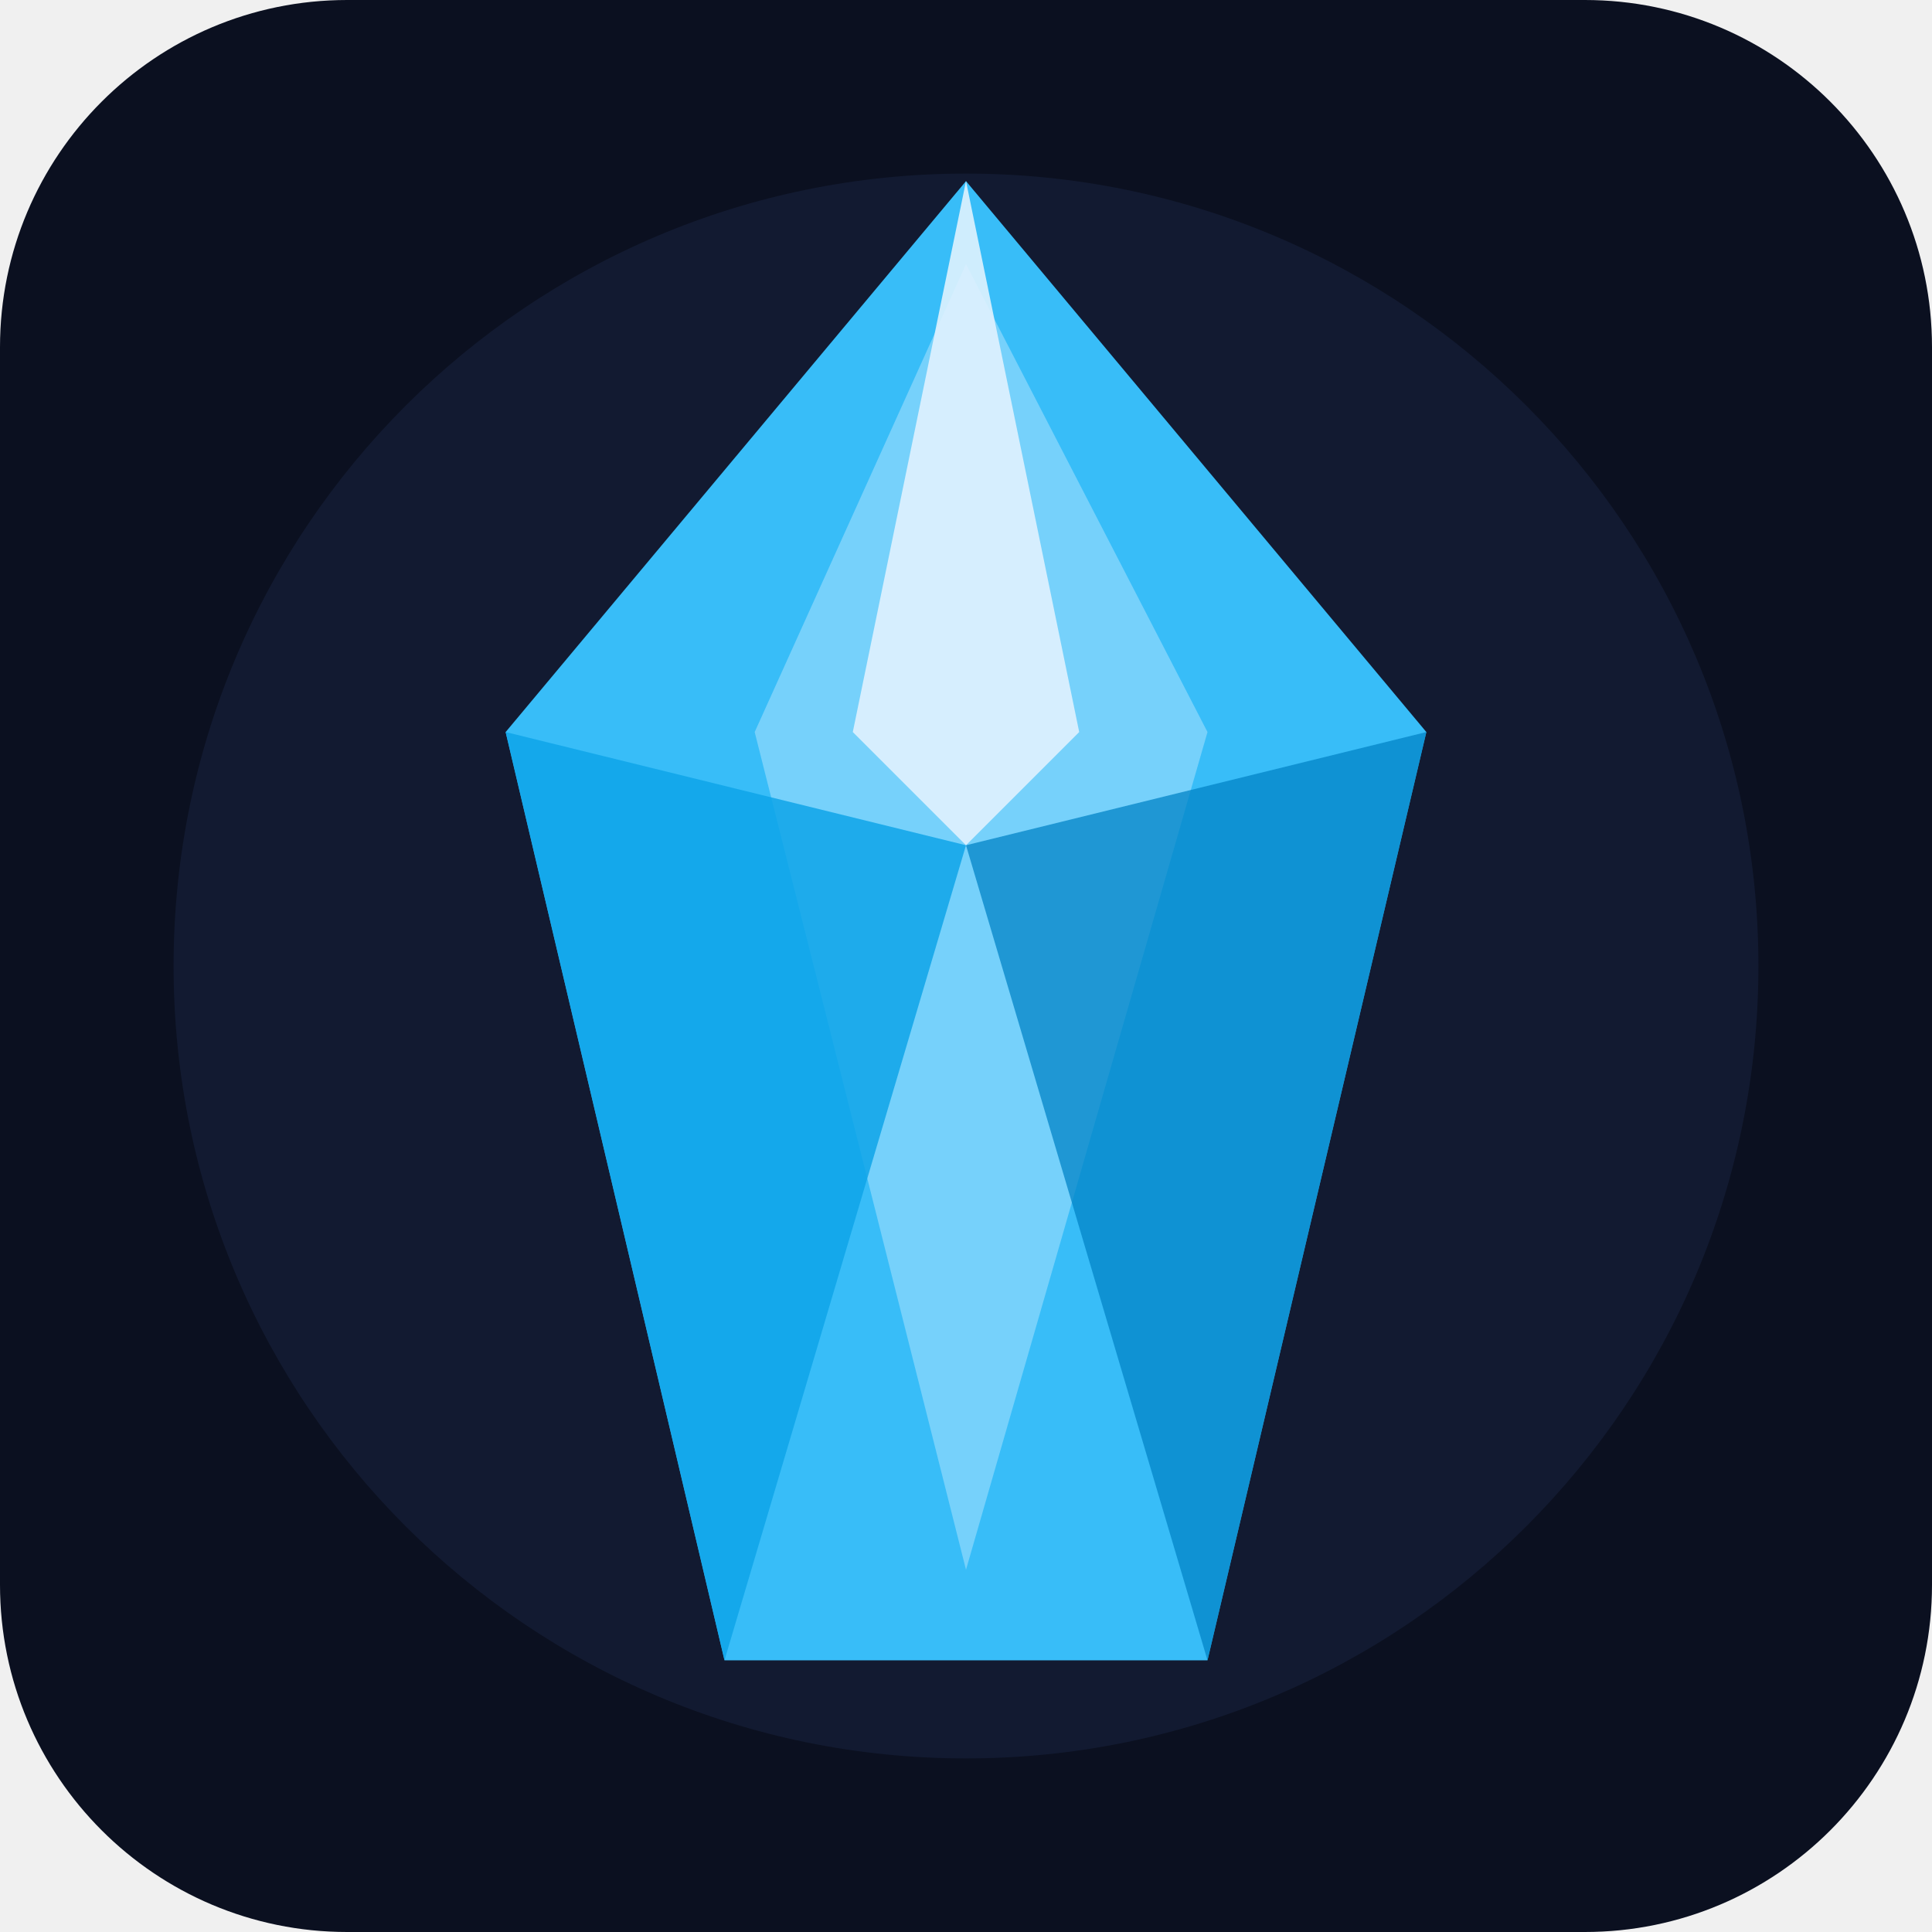
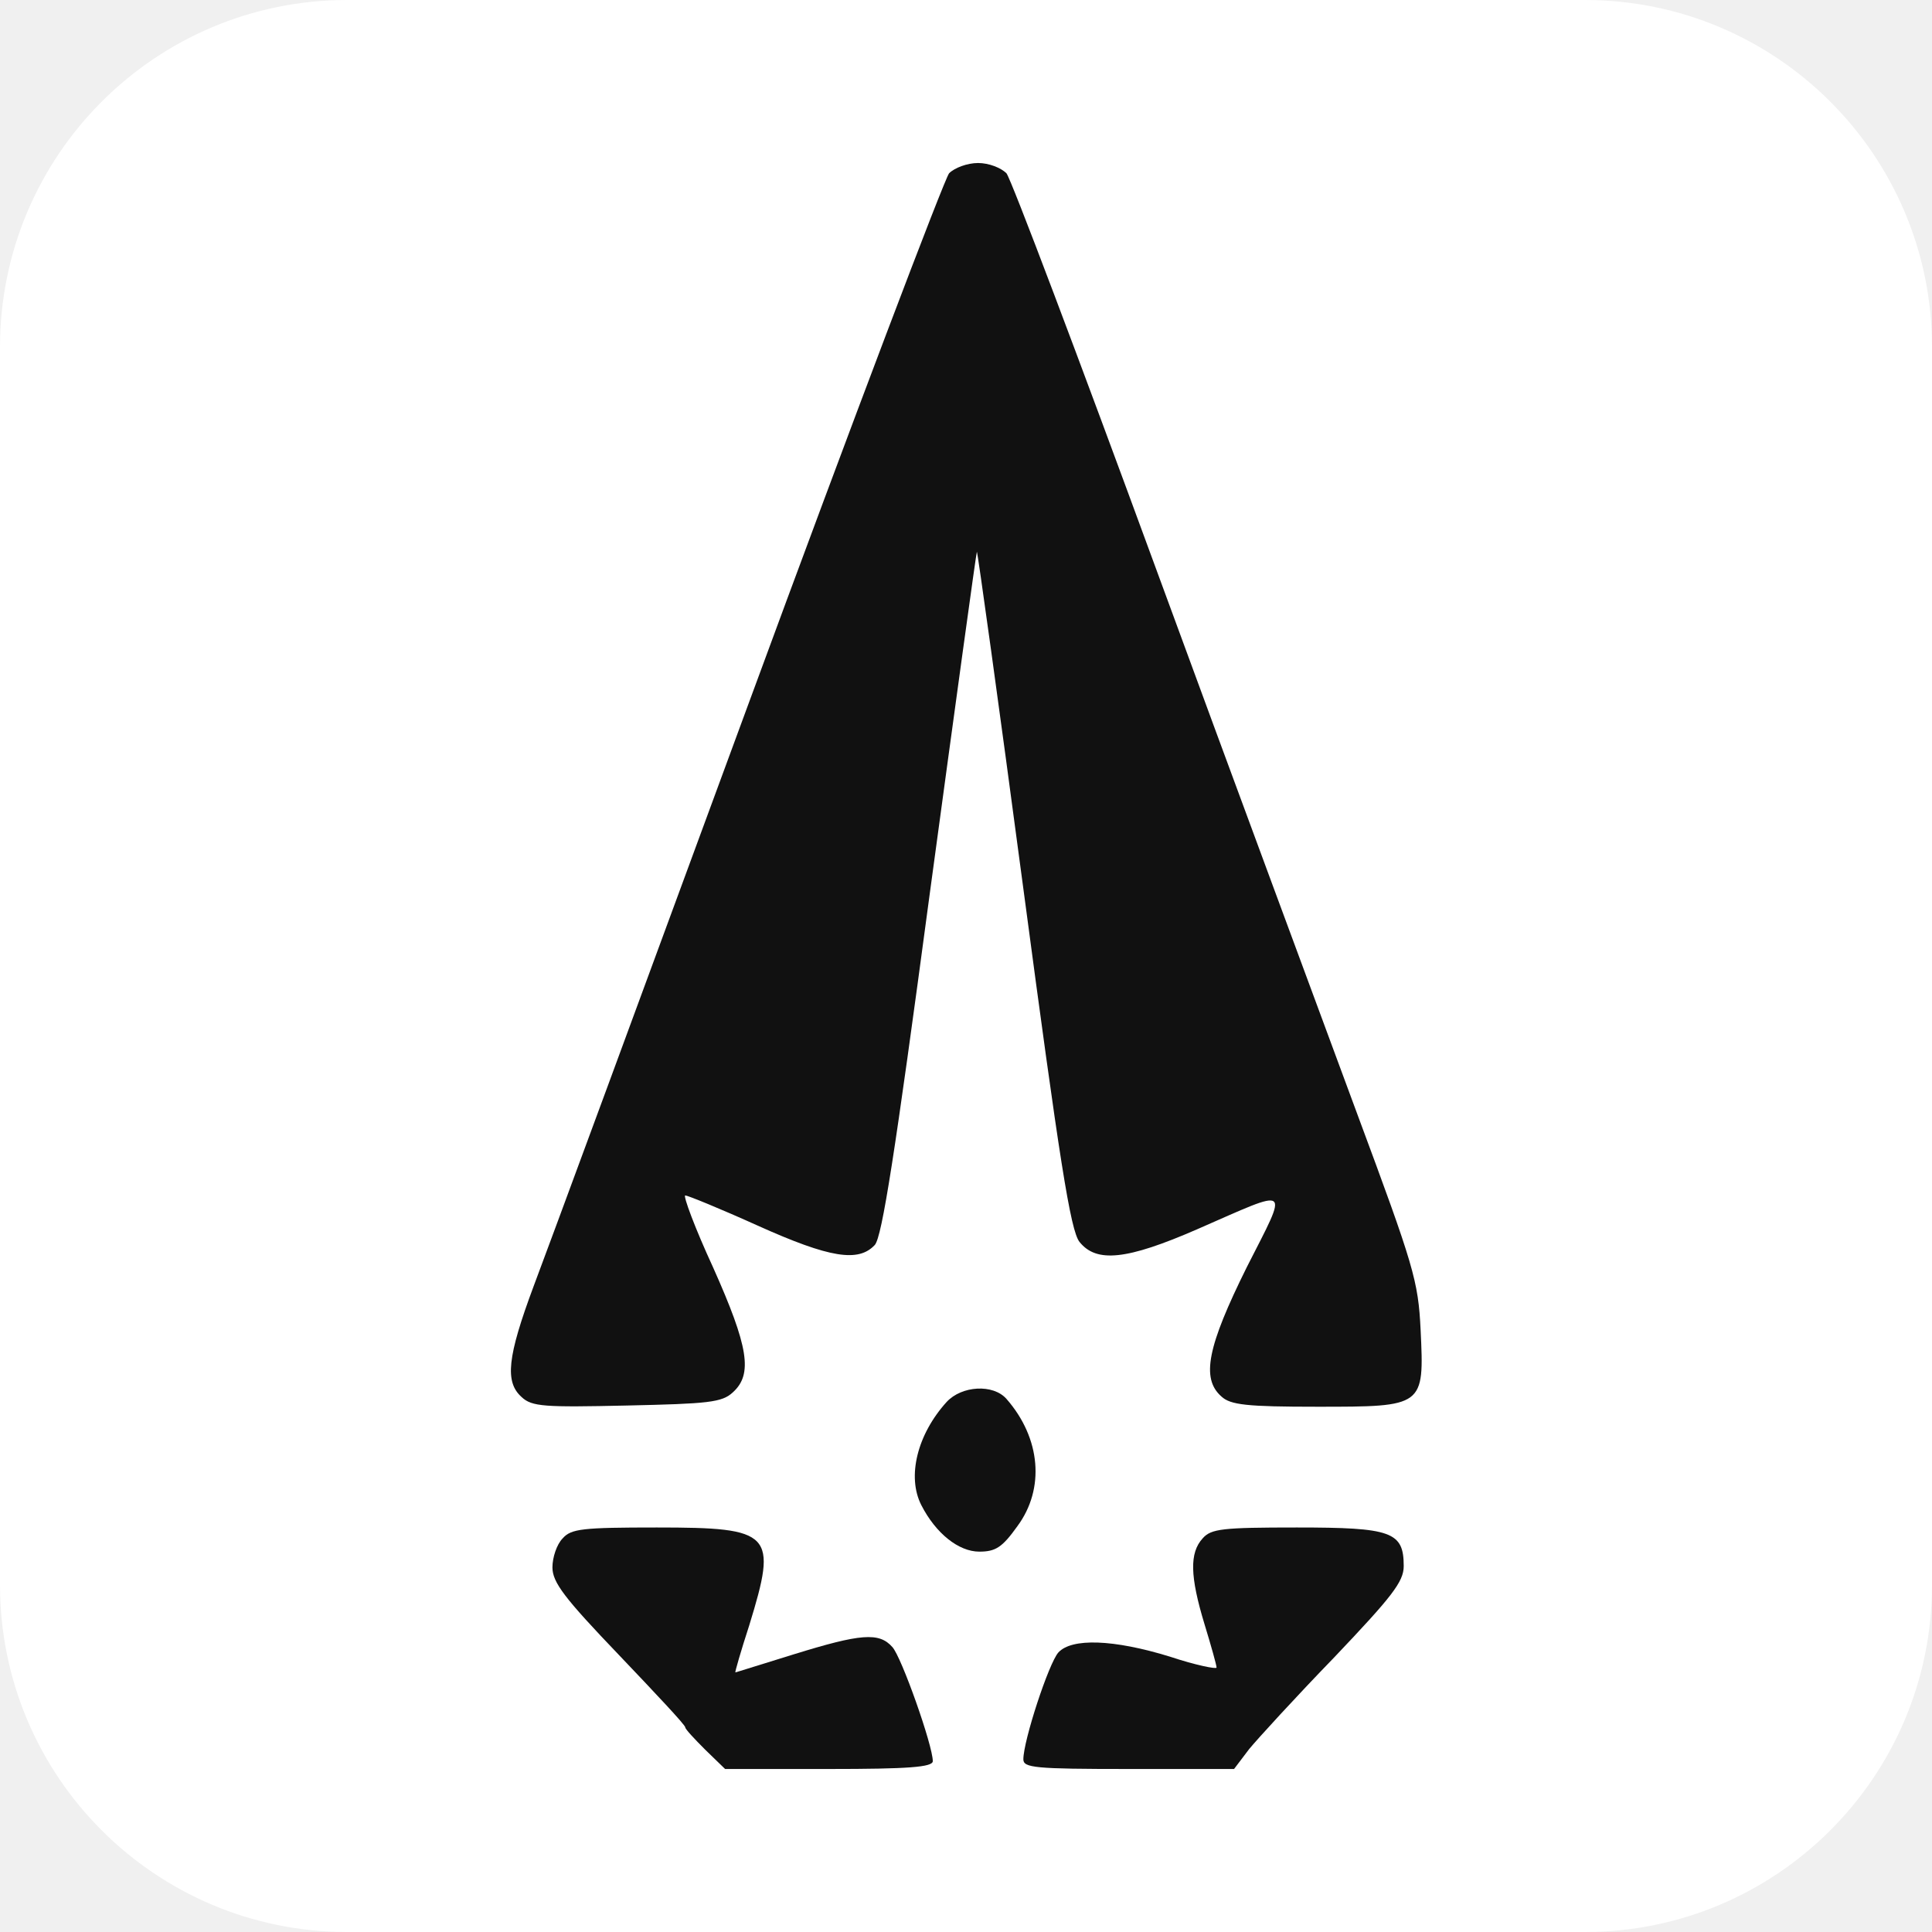
<svg xmlns="http://www.w3.org/2000/svg" viewBox="0 0 512 512" width="512" height="512">
-   <rect width="512" height="512" rx="92" fill="#0b1020" />
-   <circle cx="256" cy="256" r="210" fill="#121a31" />
-   <polygon points="256,48 378,194 320,440 192,440 134,194" fill="#38bdf8" />
-   <polygon points="256,70 320,194 256,416 200,194" fill="#7dd3fc" opacity="0.9" />
-   <polygon points="134,194 256,224 192,440" fill="#0ea5e9" opacity="0.85" />
-   <polygon points="378,194 256,224 320,440" fill="#0284c7" opacity="0.75" />
-   <polygon points="256,48 286,194 256,224 226,194" fill="#e0f2fe" opacity="0.9" />
+   <rect width="512" height="512" rx="92" fill="#ffffff" />
+   <g transform="translate(122.4,481.6) scale(0.16,-0.16)" fill="#111111">
+     <path d="M807 2723 c-8 -10 -158 -405 -332 -878 -174 -473 -334 -907 -356 -965 -44 -118 -48 -159 -20 -184 17 -16 38 -17 174 -14 135 3 158 5 176 22 33 30 26 75 -33 207 -30 65 -50 119 -46 119 4 0 58 -22 120 -50 120 -54 167 -61 194 -32 12 14 33 148 91 582 42 310 77 565 78 566 1 2 36 -250 77 -558 60 -451 78 -566 93 -585 28 -35 78 -30 195 21 158 69 152 75 82 -63 -65 -131 -76 -184 -42 -214 15 -14 42 -17 159 -17 177 0 177 0 171 127 -4 82 -11 105 -105 358 -55 149 -206 556 -334 905 -128 349 -239 643 -247 653 -9 9 -29 17 -47 17 -18 0 -39 -8 -48 -17z" />
+     <path d="M803 688 c-49 -54 -66 -124 -42 -171 24 -47 62 -77 96 -77 27 0 38 7 63 42 46 62 39 146 -18 211 -22 25 -74 22 -99 -5z" />
+     <path d="M167 462 c-10 -10 -17 -32 -17 -48 0 -25 20 -51 110 -145 60 -63 110 -116 110 -120 0 -3 15 -19 33 -37 l33 -32 172 0 c131 0 172 3 172 13 0 26 -52 173 -67 189 -22 25 -53 22 -163 -12 -52 -16 -96 -30 -97 -30 -1 0 9 35 23 78 47 153 39 162 -153 162 -123 0 -142 -2 -156 -18z" />
+     <path d="M1227 462 c-22 -24 -21 -63 3 -142 11 -36 20 -68 20 -72 0 -3 -35 4 -77 18 -94 29 -163 31 -185 7 -16 -18 -58 -146 -58 -177 0 -14 19 -16 174 -16 l175 0 25 33 c14 17 77 86 141 152 95 100 115 125 115 151 0 57 -20 64 -177 64 -123 0 -142 -2 -156 -18z" />
+   </g>
</svg>
